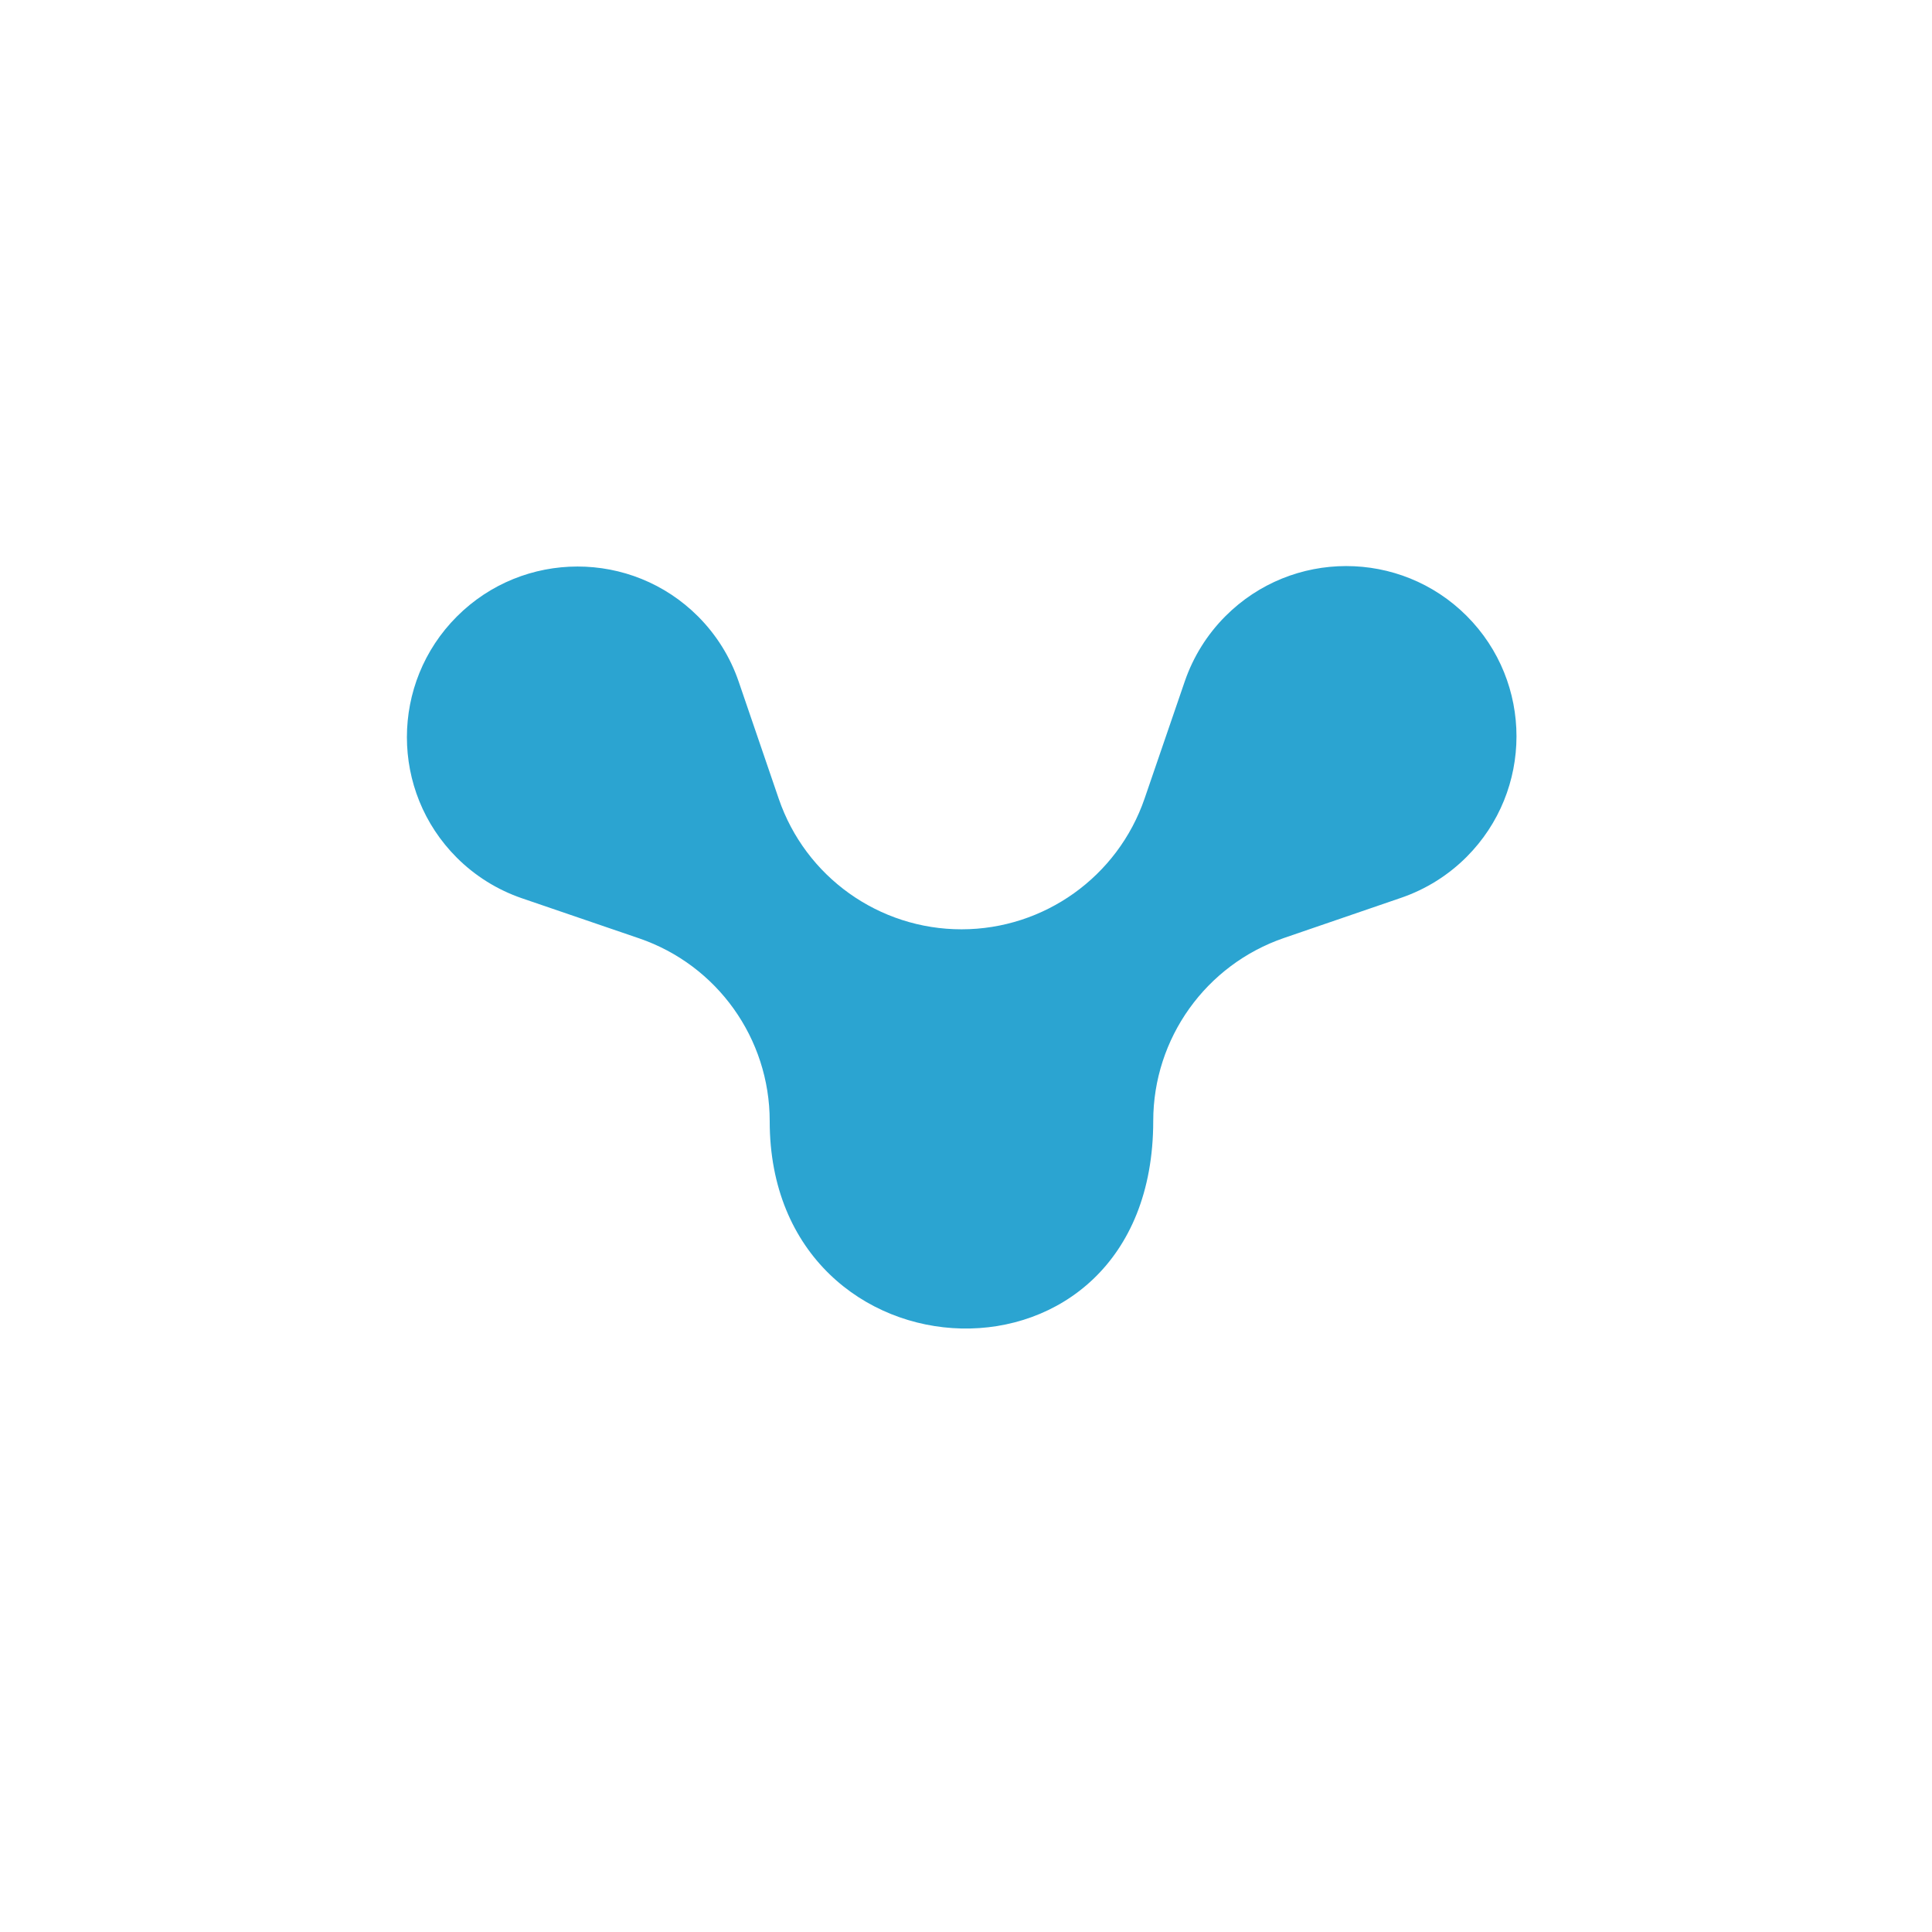
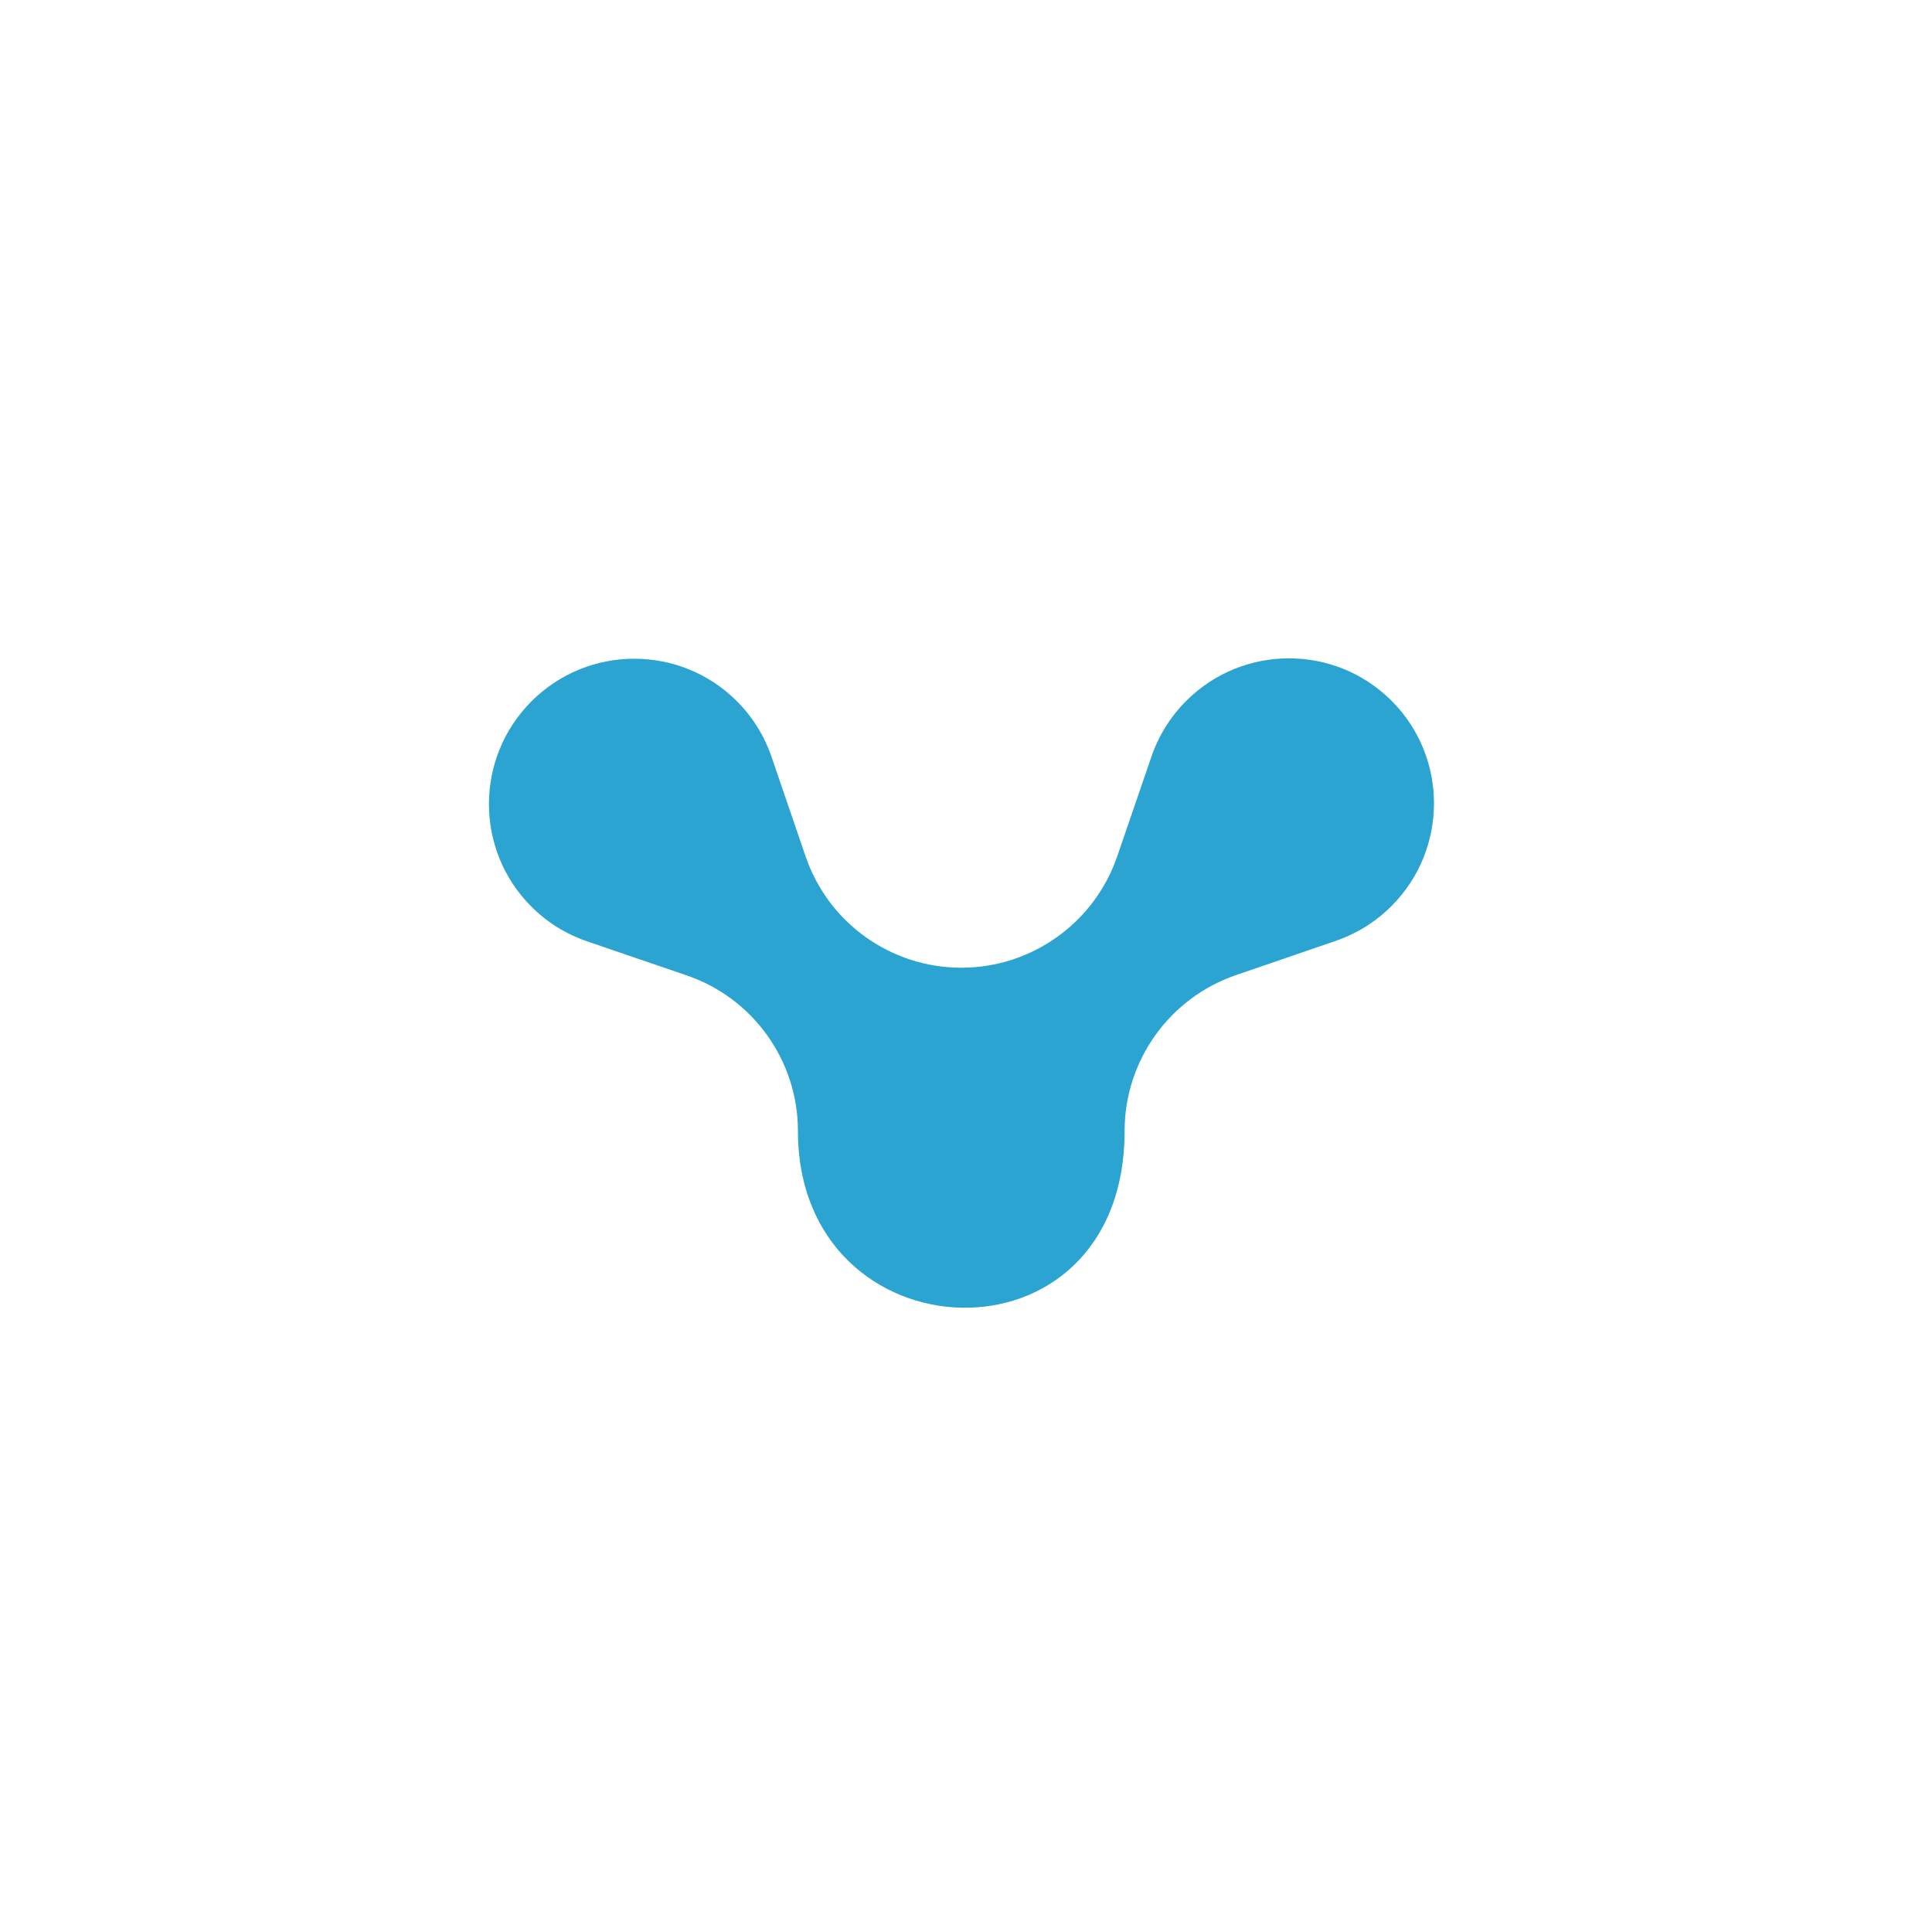
<svg xmlns="http://www.w3.org/2000/svg" width="100%" height="100%" viewBox="0 0 178 178" version="1.1" xml:space="preserve" style="fill-rule:evenodd;clip-rule:evenodd;stroke-linejoin:round;stroke-miterlimit:2;">
-   <g transform="matrix(1,0,0,1,-2978.916,-1653.651)">
-     <g id="bp_2" transform="matrix(0.278212,0,0,0.319339,3424.687,1574.954)">
+   <g transform="matrix(1,0,0,1,-3190.868,-1197.136)">
+     <g id="bp_2" transform="matrix(0.278212,0,0,0.319339,3636.639,1118.438)">
      <rect x="-1602.271" y="246.438" width="636.799" height="554.787" style="fill:none;" />
-       <g transform="matrix(3.734818,3.253818,-3.734818,3.253818,-4727.961,-12326.555)">
+       <g transform="matrix(3.181011,2.771335,-3.181011,2.771335,-4217.329,-10411.364)">
        <path d="M2442.818,1475.866C2448.714,1475.866 2453.5,1480.658 2453.5,1486.562C2453.5,1488.192 2453.128,1489.801 2452.412,1491.266L2449,1498.24C2446.723,1502.896 2447.651,1508.489 2451.314,1512.153C2463.96,1524.803 2446.192,1541.043 2434.321,1529.167C2430.657,1525.503 2425.075,1524.57 2420.424,1526.85L2413.458,1530.266C2411.995,1530.983 2410.388,1531.356 2408.76,1531.356C2402.863,1531.356 2398.077,1526.563 2398.077,1520.66C2398.077,1514.757 2402.863,1509.965 2408.76,1509.965C2410.388,1509.965 2411.995,1510.337 2413.458,1511.055L2420.424,1514.47C2425.075,1516.75 2430.659,1515.819 2434.321,1512.153C2437.983,1508.487 2438.912,1502.896 2436.635,1498.24L2433.223,1491.266C2432.507,1489.801 2432.135,1488.192 2432.135,1486.562C2432.135,1480.658 2436.922,1475.866 2442.818,1475.866Z" style="fill:rgb(43,164,209);" />
      </g>
    </g>
  </g>
</svg>
